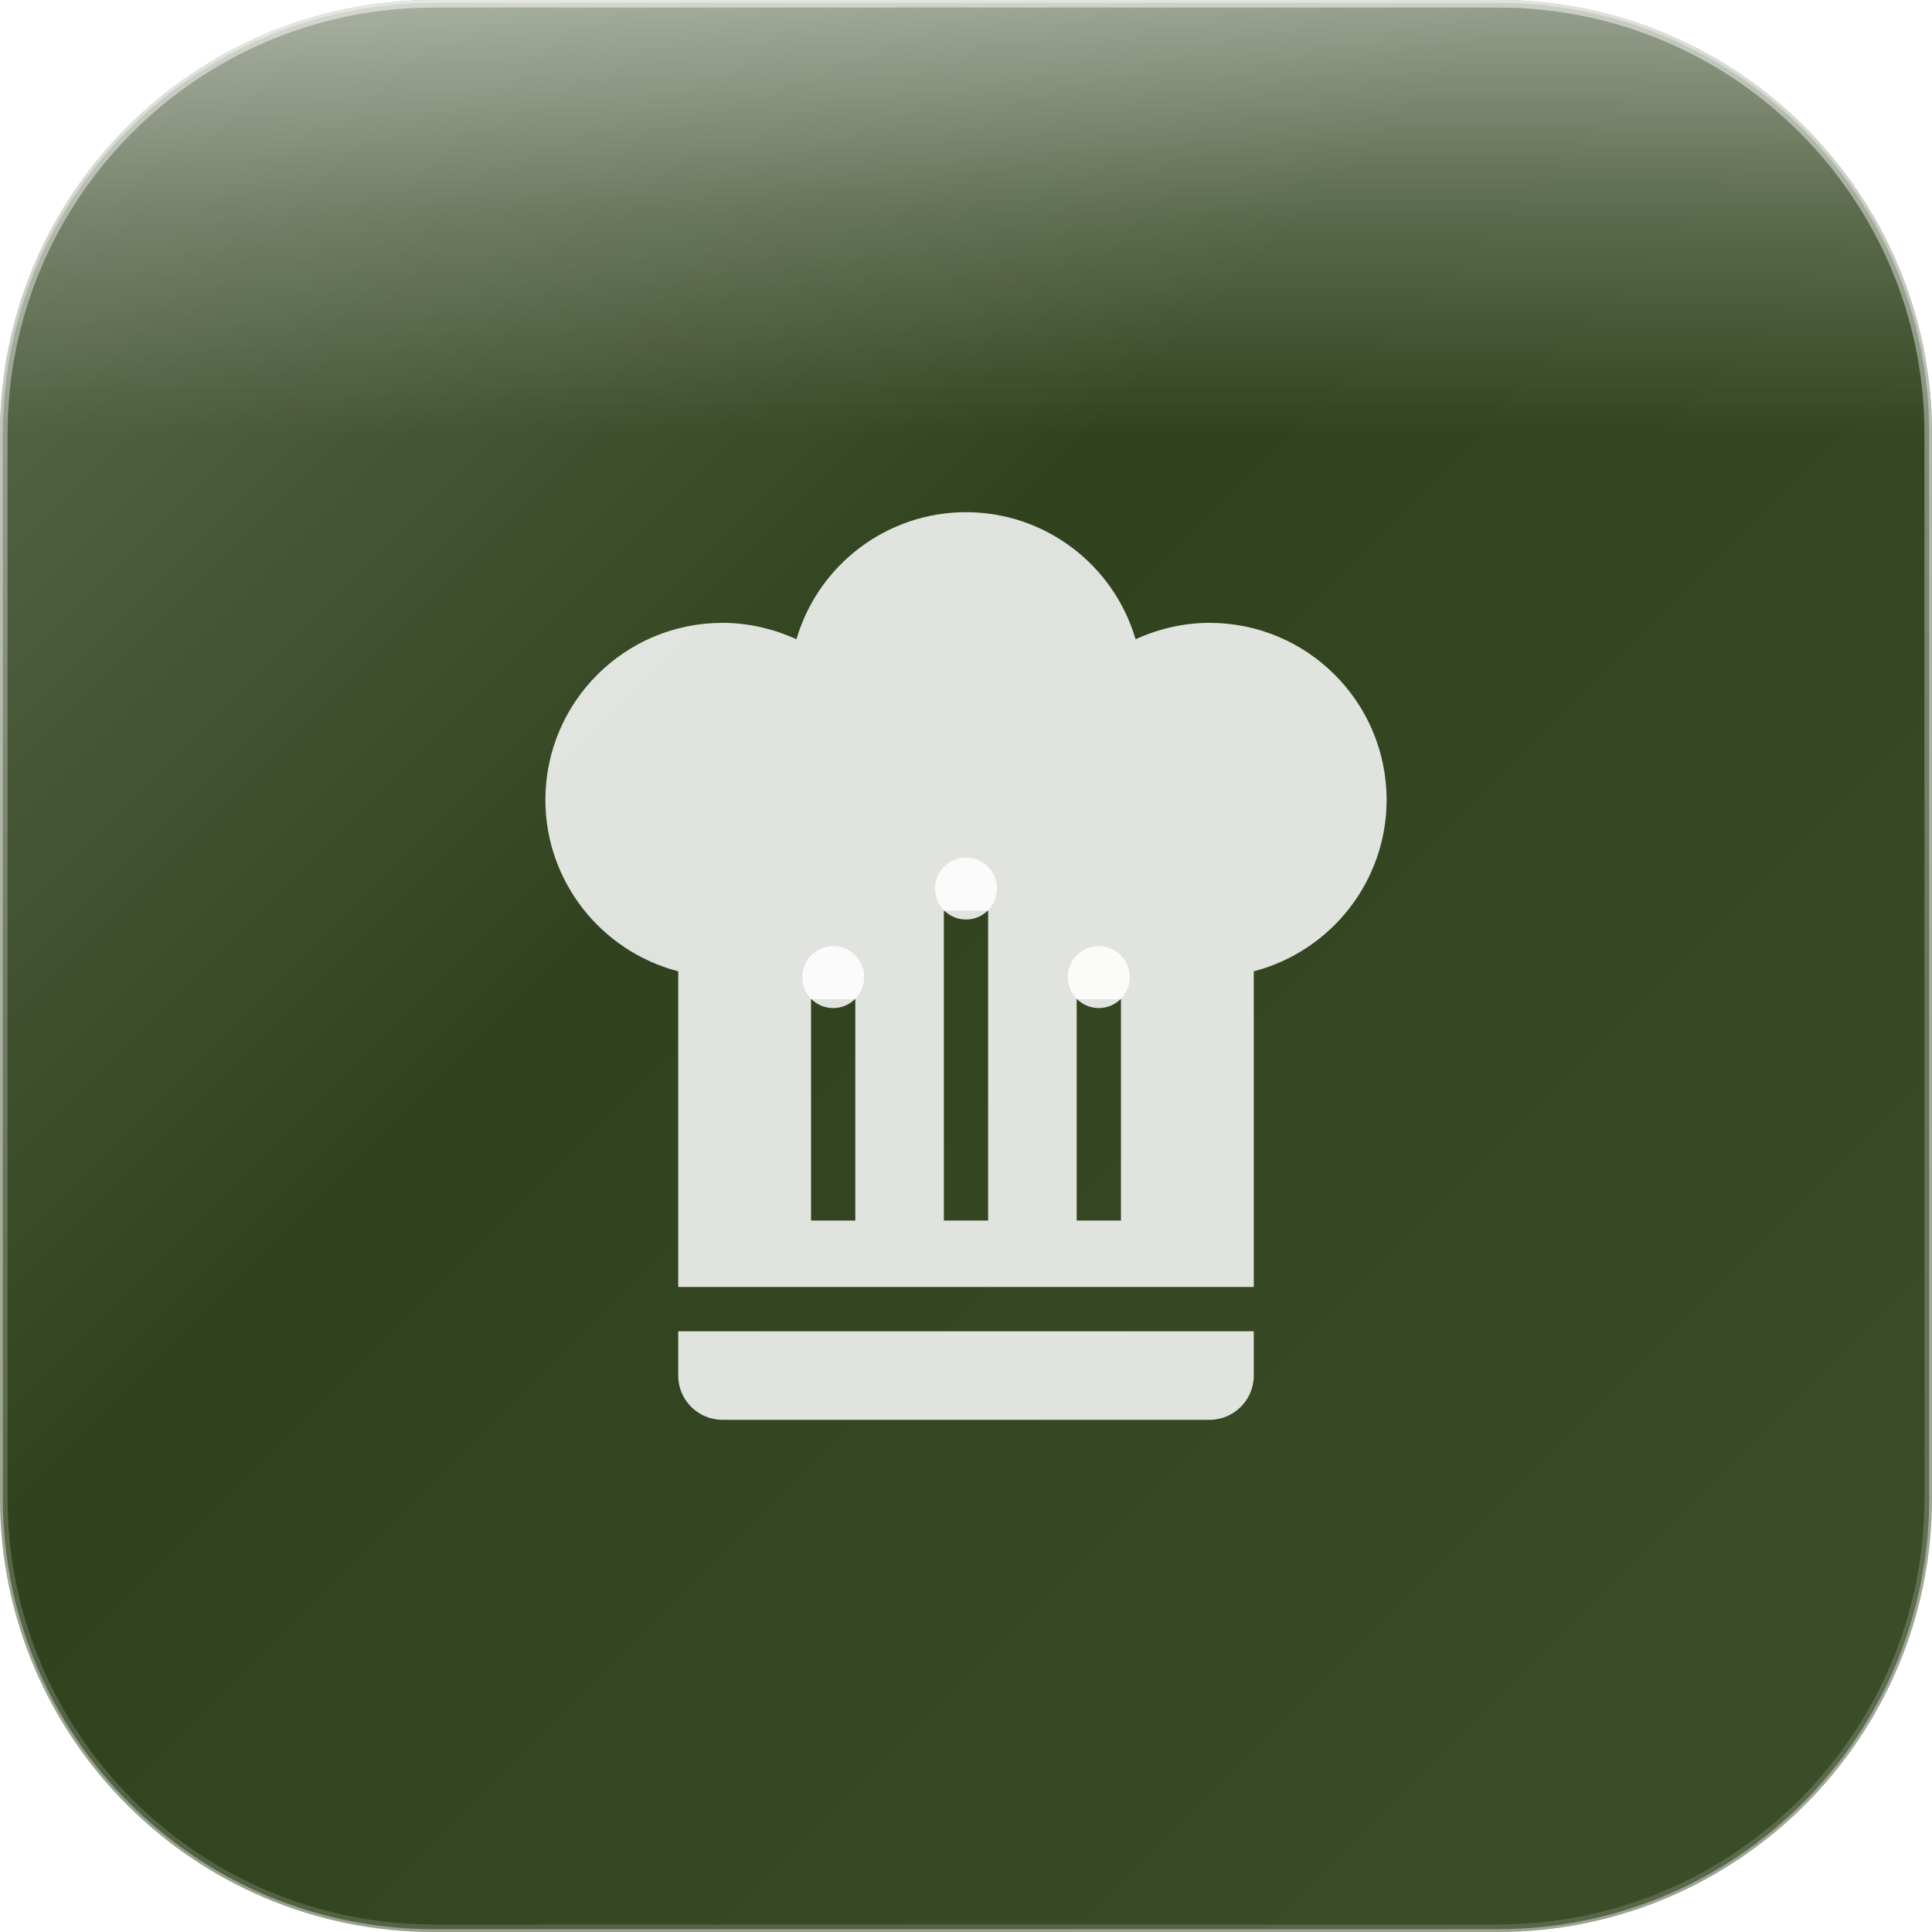
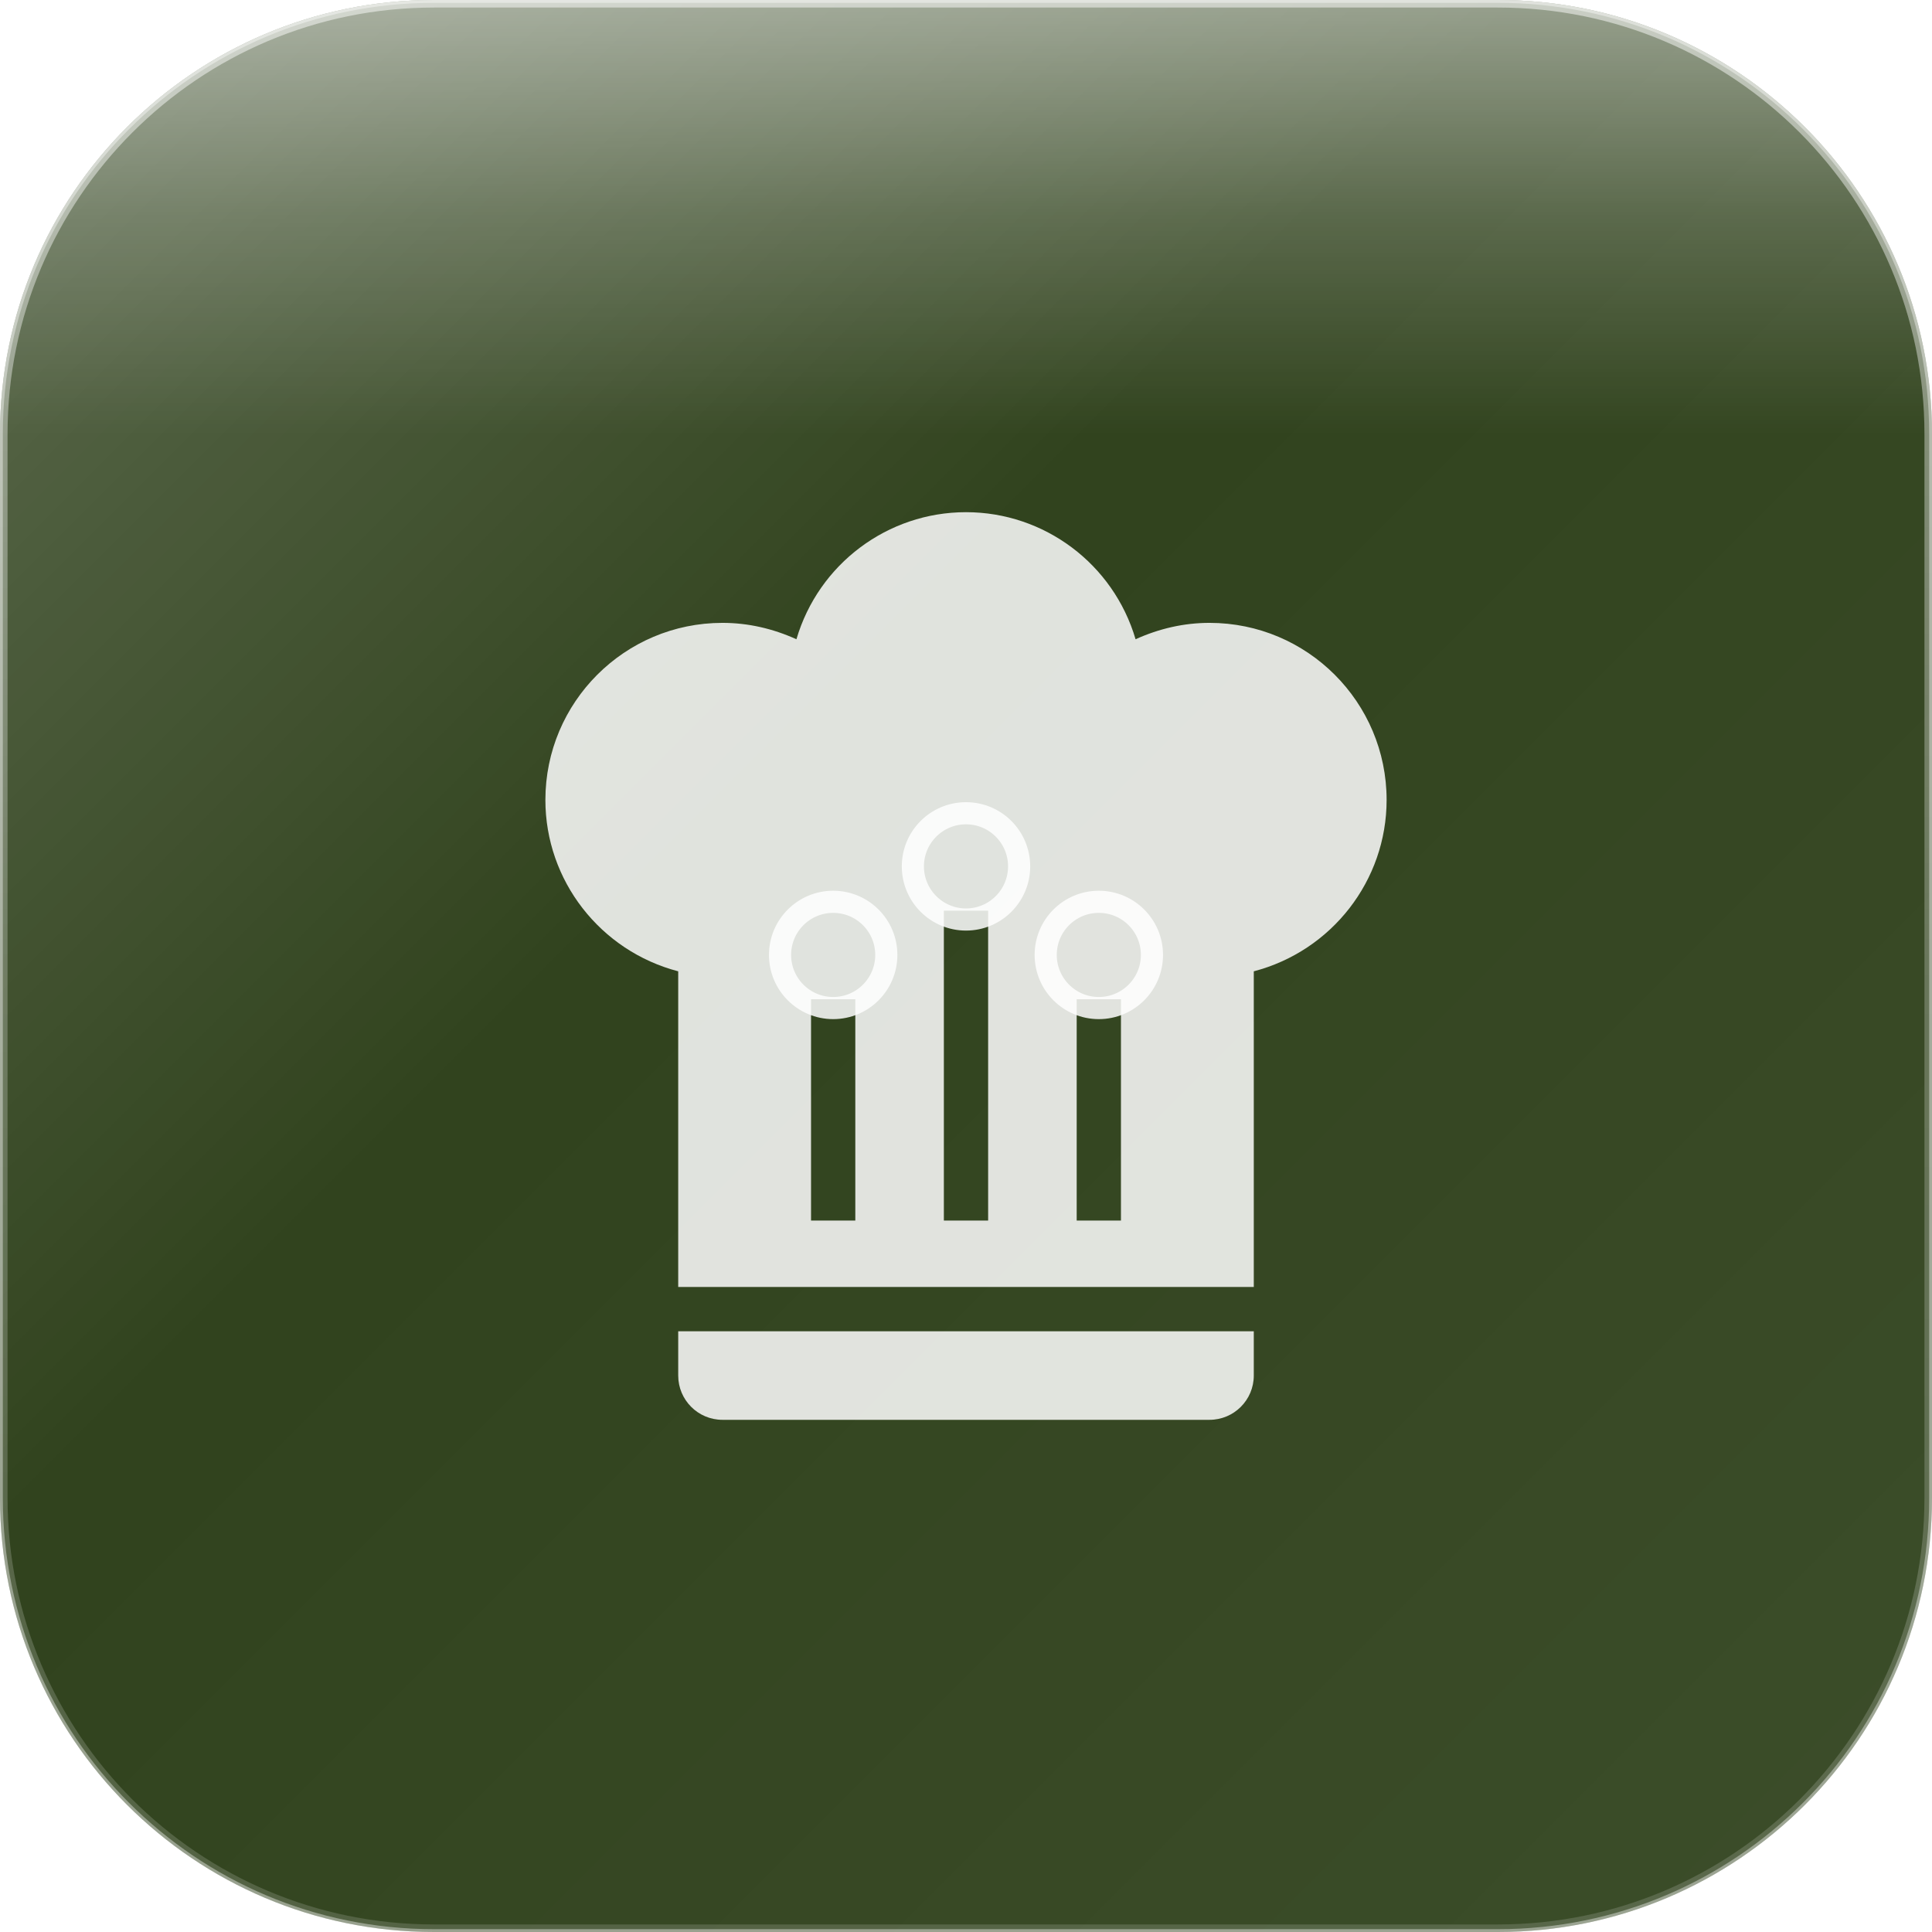
<svg xmlns="http://www.w3.org/2000/svg" width="512" height="512" viewBox="0 0 512 512">
  <defs>
    <linearGradient id="glassGradient" x1="0%" y1="0%" x2="100%" y2="100%">
      <stop offset="0%" style="stop-color:rgba(255,255,255,0.30)" />
      <stop offset="40%" style="stop-color:rgba(255,255,255,0.10)" />
      <stop offset="100%" style="stop-color:rgba(255,255,255,0.15)" />
    </linearGradient>
    <linearGradient id="specularHighlight" x1="50%" y1="0%" x2="50%" y2="100%">
      <stop offset="0%" style="stop-color:rgba(255,255,255,0.5)" />
      <stop offset="25%" style="stop-color:rgba(255,255,255,0.2)" />
      <stop offset="50%" style="stop-color:rgba(255,255,255,0)" />
    </linearGradient>
    <linearGradient id="edgeHighlight" x1="50%" y1="0%" x2="50%" y2="100%">
      <stop offset="0%" style="stop-color:rgba(255,255,255,0.5)" />
      <stop offset="50%" style="stop-color:rgba(255,255,255,0.25)" />
      <stop offset="100%" style="stop-color:rgba(255,255,255,0.15)" />
    </linearGradient>
    <clipPath id="roundedClip">
      <rect x="0" y="0" width="512" height="512" rx="115" ry="115" />
    </clipPath>
  </defs>
  <g clip-path="url(#roundedClip)">
    <rect x="0" y="0" width="512" height="512" fill="#1a2e05" />
    <rect x="0" y="0" width="512" height="512" fill="url(#glassGradient)" />
    <rect x="0" y="0" width="512" height="230.4" fill="url(#specularHighlight)" />
  </g>
  <rect x="1" y="1" width="510" height="510" rx="114" ry="114" fill="none" stroke="url(#edgeHighlight)" stroke-width="2" />
  <rect x="0" y="0" width="512" height="512" rx="115" ry="115" fill="none" stroke="rgba(255,255,255,0.4)" stroke-width="1.5" />
  <g transform="translate(109.3333, 118.1333) scale(11.73333)">
    <path d="M12.5,1.5C10.73,1.5 9.17,2.67 8.67,4.37C8.14,4.13 7.58,4 7,4A4,4 0 0,0 3,8C3,9.82 4.24,11.41 6,11.87V19H19V11.87C20.76,11.41 22,9.82 22,8A4,4 0 0,0 18,4C17.42,4 16.86,4.13 16.33,4.37C15.83,2.67 14.27,1.5 12.5,1.5M12,10.5H13V17.5H12V10.5M9,12.5H10V17.5H9V12.5M15,12.5H16V17.5H15V12.5M6,20V21A1,1 0 0,0 7,22H18A1,1 0 0,0 19,21V20H6Z" fill="rgba(255,255,255,0.85)" fill-rule="evenodd" />
-     <circle cx="12.5" cy="10" r="0.7" fill="rgba(255,255,255,0.85)" />
-     <circle cx="9.5" cy="12" r="0.7" fill="rgba(255,255,255,0.85)" />
-     <circle cx="15.5" cy="12" r="0.7" fill="rgba(255,255,255,0.85)" />
+     <circle cx="12.5" cy="9.5" r="1.2" fill="none" stroke="rgba(255,255,255,0.85)" stroke-width="0.5" />
+     <circle cx="9.5" cy="11.5" r="1.2" fill="none" stroke="rgba(255,255,255,0.85)" stroke-width="0.5" />
+     <circle cx="15.5" cy="11.5" r="1.2" fill="none" stroke="rgba(255,255,255,0.85)" stroke-width="0.5" />
  </g>
</svg>
